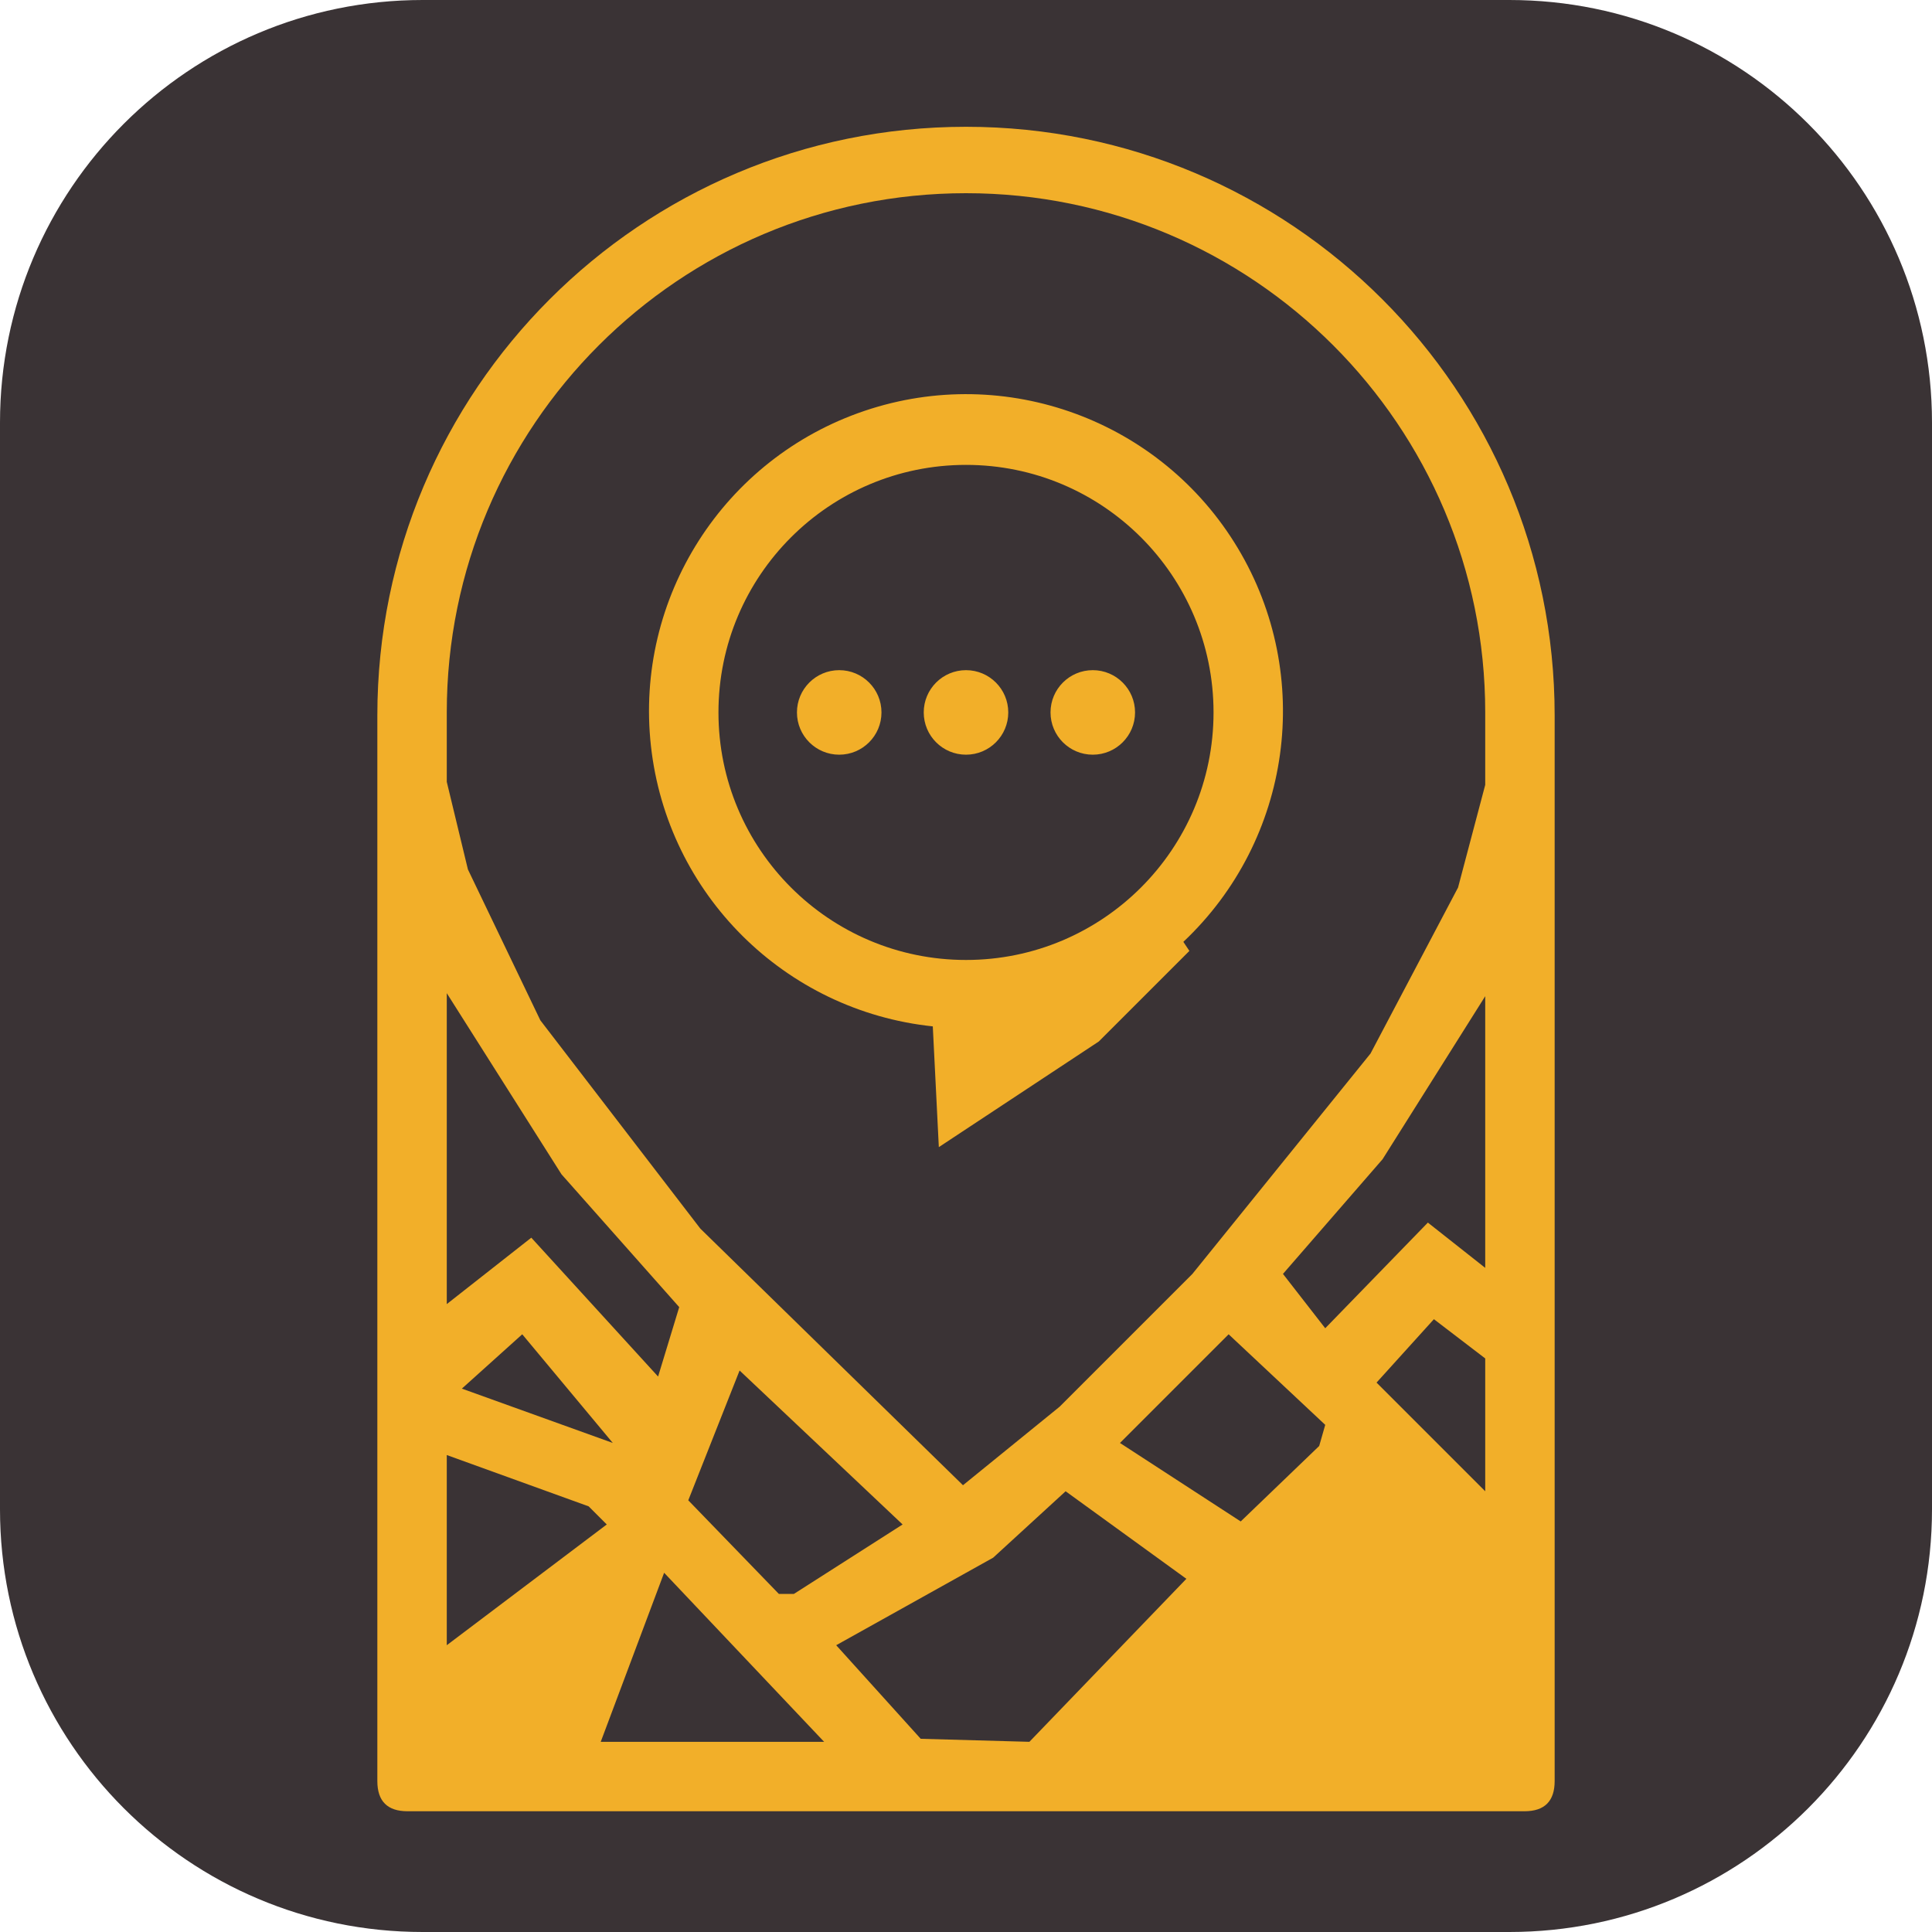
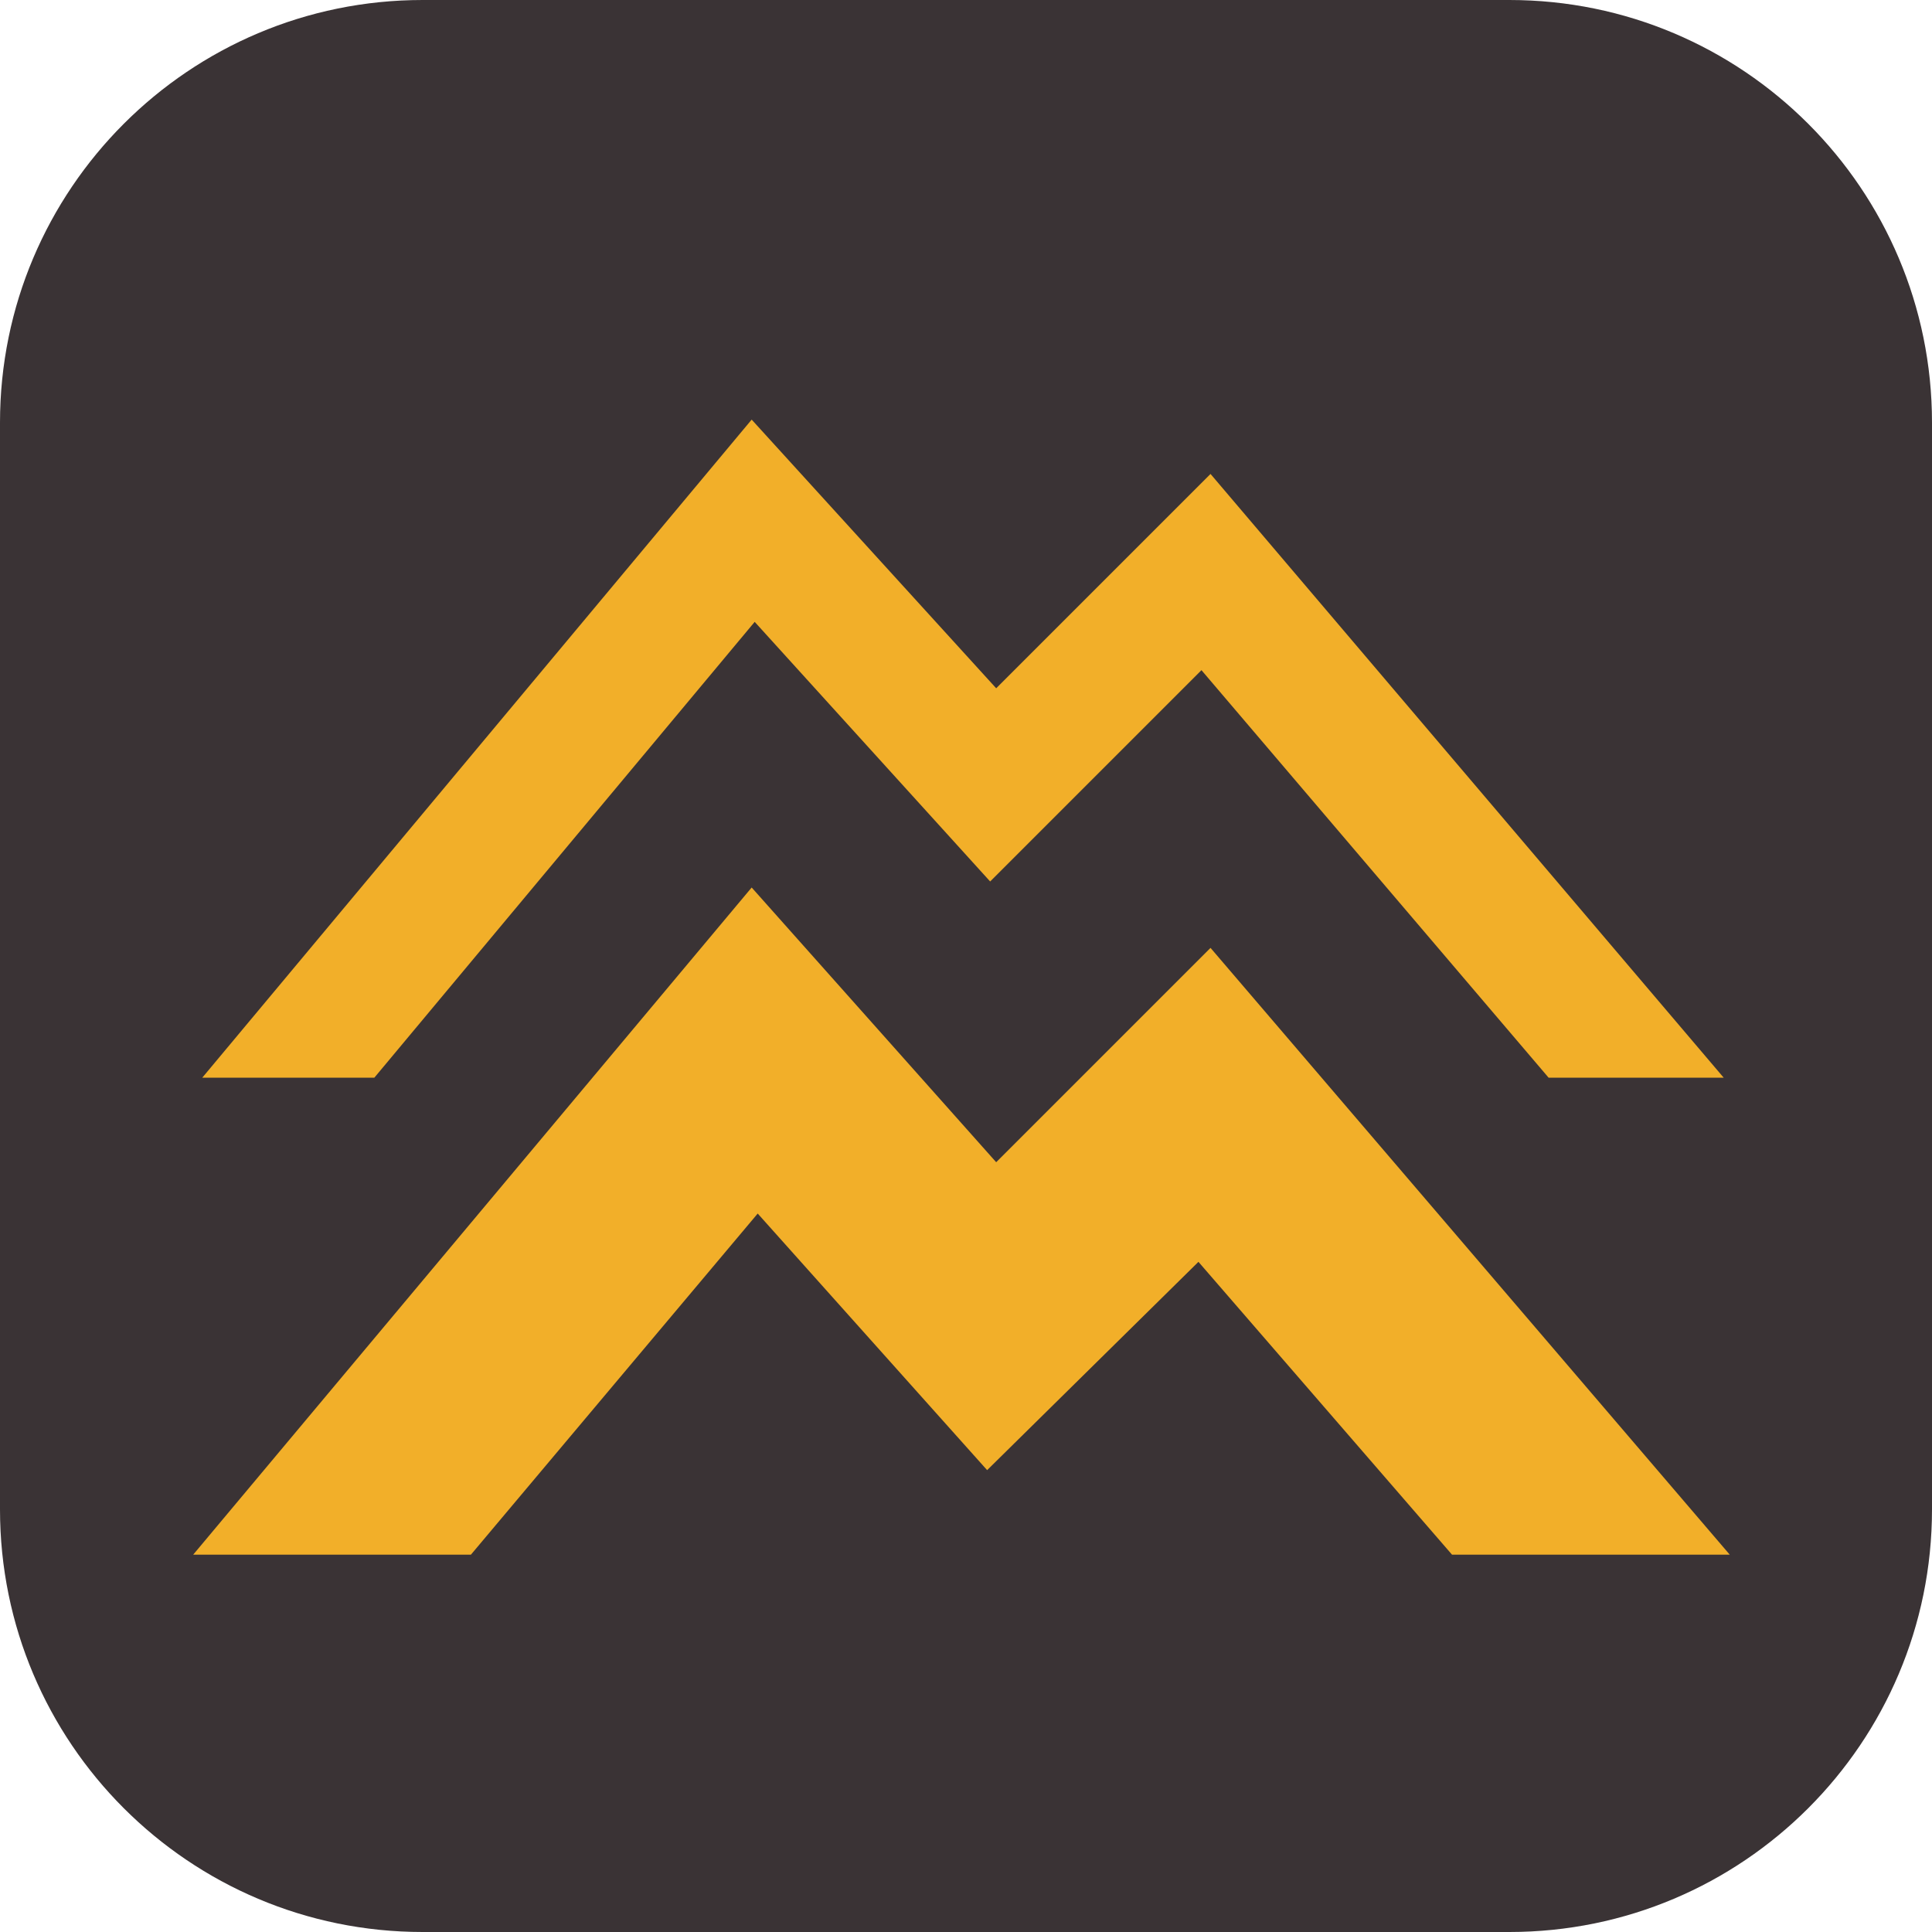
<svg xmlns="http://www.w3.org/2000/svg" viewBox="0 0 64 64">
  <rect width="64" height="64" rx="14" fill="#3A3335" />
-   <path d="M12.5 23.7A19.5 19.5 0 1 1 51.5 23.7L51.5 59Q51.5 60 50.5 60L13.5 60Q12.5 60 12.5 59ZM49.2 23.6A17.2 17.2 0 1 0 14.8 23.6L14.8 25.9L15.5 28.8L17.9 33.8L23.2 40.7L31.9 49.2L35.1 46.6L39.5 42.2L45.4 34.9L48.3 29.4L49.2 26ZM30.9 34A10.5 10.5 0 1 1 39.2 31.2L39.4 31.5L36.4 34.5L31.1 38ZM23.8 23.6a8.2 8.2 0 1 0 16.4 0a8.2 8.2 0 1 0 -16.4 0ZM26.4 23.6a1.4 1.4 0 1 0 2.8 0a1.4 1.4 0 1 0 -2.8 0ZM30.6 23.6a1.4 1.4 0 1 0 2.8 0a1.4 1.4 0 1 0 -2.8 0ZM34.8 23.6a1.4 1.4 0 1 0 2.8 0a1.4 1.4 0 1 0 -2.8 0ZM14.8 32.9L14.8 43.2L17.6 41L21.8 45.6L22.5 43.3L18.6 38.9ZM49.2 33L45.8 38.4L42.5 42.2L43.9 44L47.3 40.5L49.2 42ZM47.5 43.7L45.6 45.8L49.2 49.4L49.2 45ZM17.3 44.2L15.3 46L20.3 47.8ZM40.7 44.2L37.1 47.8L41.1 50.4L43.7 47.9L43.9 47.2ZM24.5 45.4L22.8 49.7L25.8 52.8L26.3 52.8L29.9 50.5ZM14.8 48.2L14.8 54.5L20.1 50.5L19.5 49.9ZM35.3 49.4L32.9 51.6L27.7 54.5L30.5 57.6L34.1 57.7L39.3 52.3ZM22 52.1L19.9 57.7L27.3 57.7Z" fill="#f2af29" fill-rule="evenodd" />
+   <path d="M12.4 35.7L25 20.6L32.8 29.2L39.8 22.2L51.3 35.7L57.1 35.7L40.1 15.7L33 22.8L24.9 13.9L6.7 35.7ZM15.6 51.5L25.1 40.2L32.7 48.7L39.7 41.8L48.1 51.5L57.3 51.5L40.1 31.4L33 38.5L24.9 29.4L6.4 51.5Z" fill="#f2af29" fill-rule="evenodd" />
</svg>
